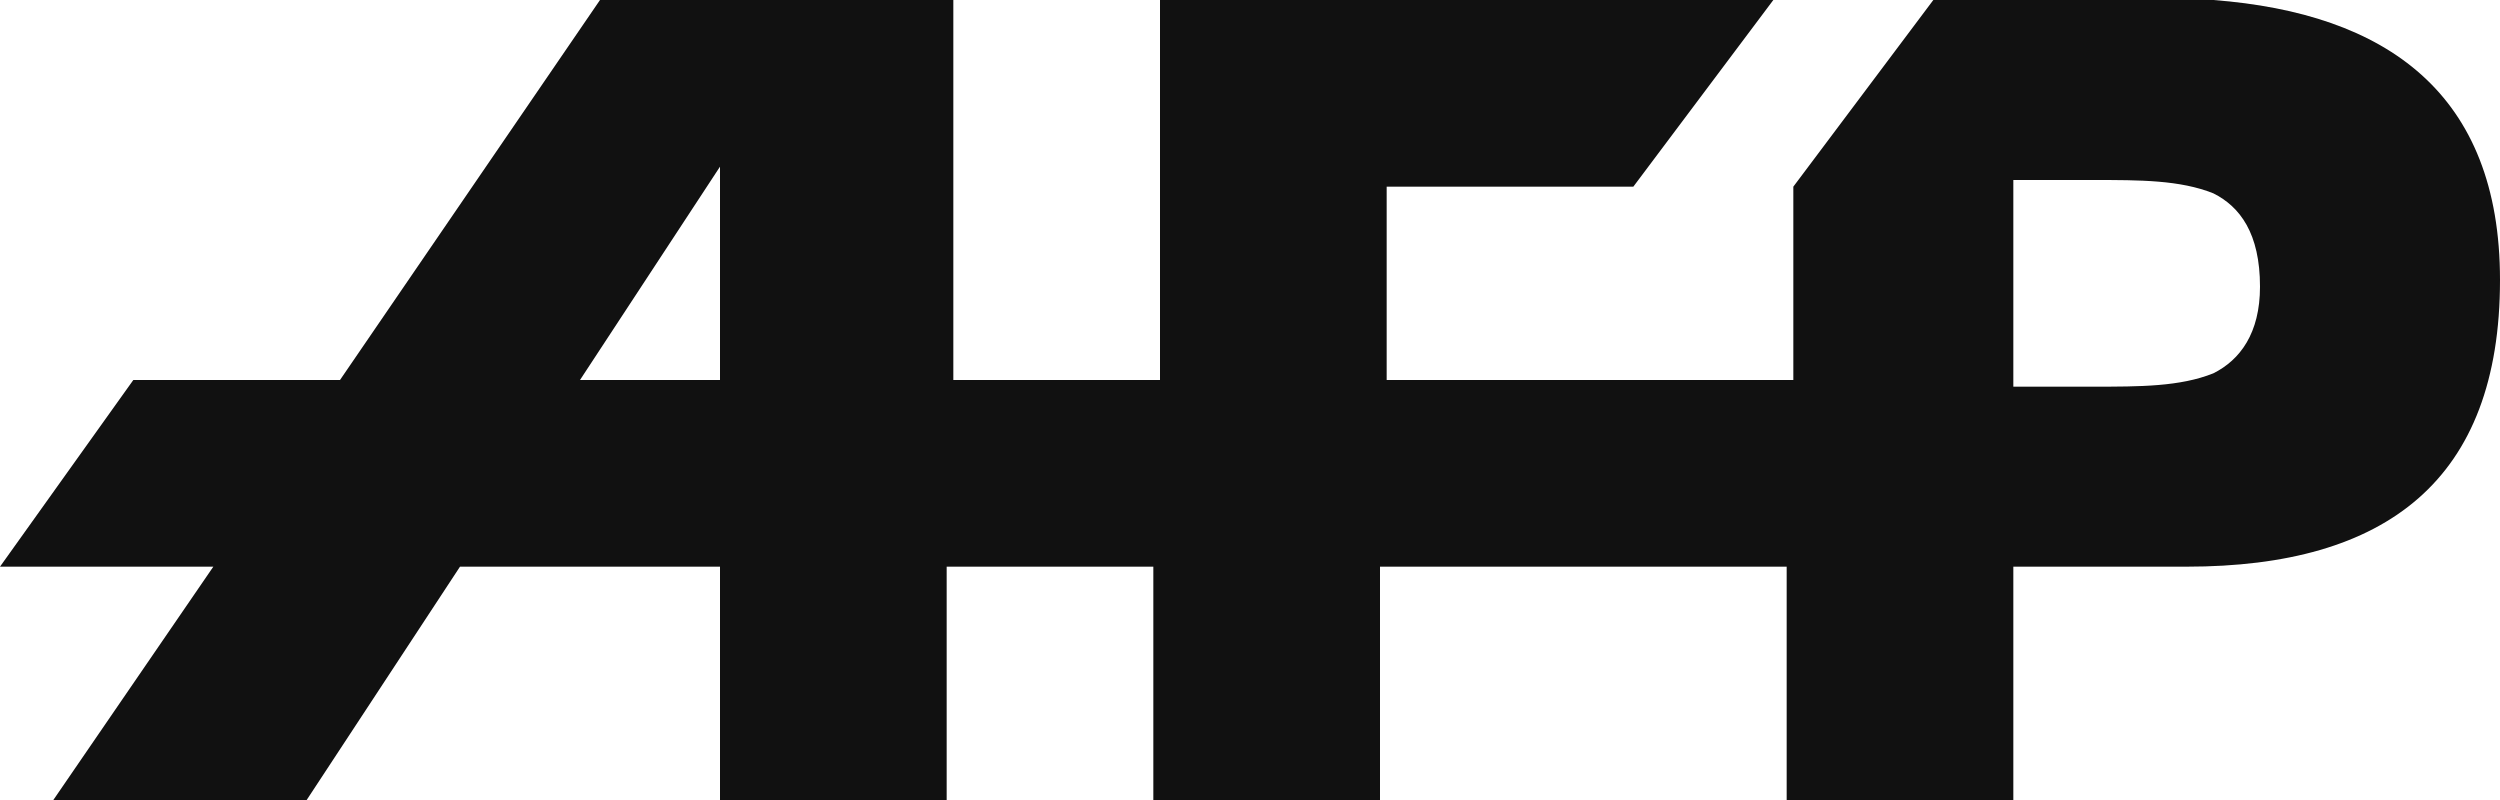
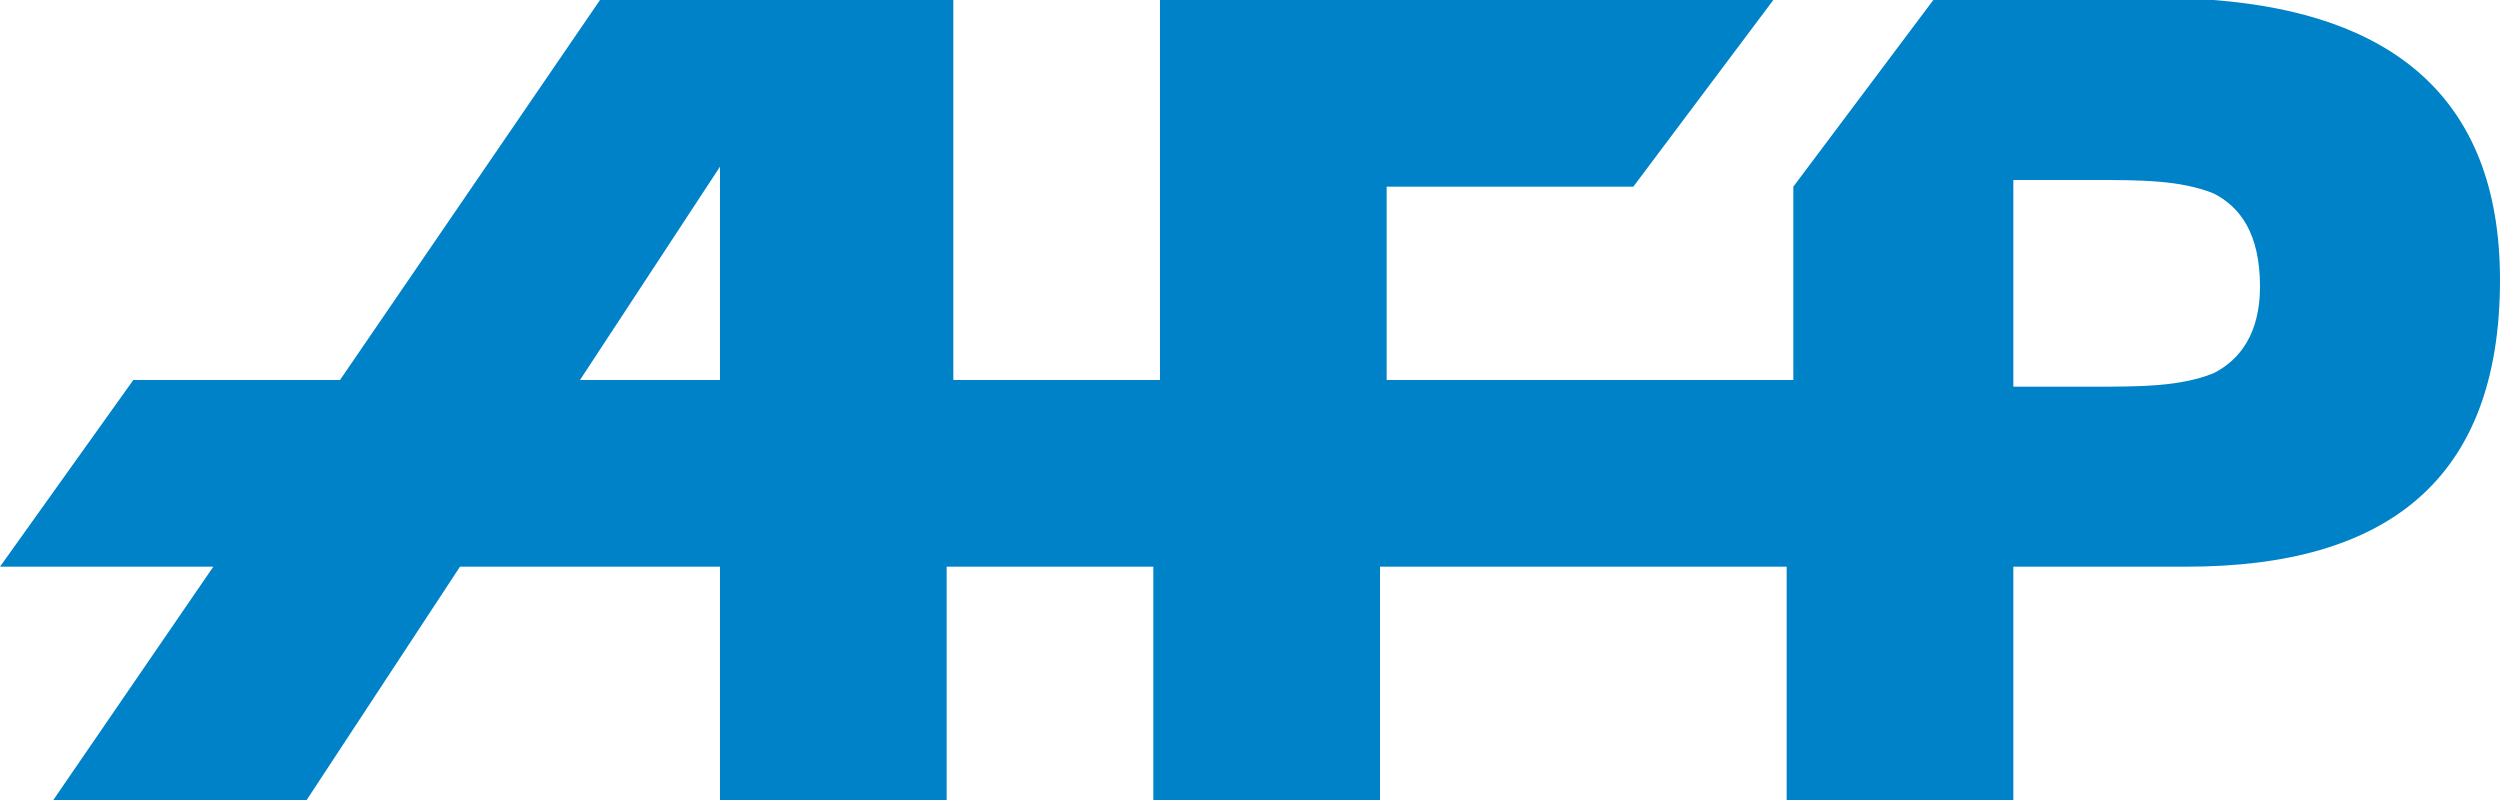
<svg xmlns="http://www.w3.org/2000/svg" version="1.1" x="0px" y="0px" width="37.5px" height="12px" viewBox="0 0 37.5 12" enable-background="new 0 0 37.5 12" xml:space="preserve">
-   <path fill="#111111" d="M33.2,0c-0.2,0-0.3,0-0.5,0H29l-2.1,2.8v2.9h-6.1V2.8h3.7L26.6,0h-9.2v5.7h-3.1V0H9L5.1,5.7H2L0,8.5h3.2   L0.8,12h3.8l2.3-3.5h3.9V12h3.4V8.5h3.1V12h3.4V8.5h6.1V12h3.4V8.5h2.6c3,0,4.7-1.3,4.7-4.3C37.5,1.4,35.8,0.2,33.2,0z M8.7,5.7   l2.1-3.2v3.2H8.7z M33.2,5.6c-0.5,0.2-1.1,0.2-1.8,0.2h-1.2V2.7h1.2c0.7,0,1.3,0,1.8,0.2c0.4,0.2,0.7,0.6,0.7,1.4   C33.9,5,33.6,5.4,33.2,5.6z" />
+   <path fill="#0082C8" d="M33.2,0c-0.2,0-0.3,0-0.5,0H29l-2.1,2.8v2.9h-6.1V2.8h3.7L26.6,0h-9.2v5.7h-3.1V0H9L5.1,5.7H2L0,8.5h3.2   L0.8,12h3.8l2.3-3.5h3.9V12h3.4V8.5h3.1V12h3.4V8.5h6.1V12h3.4V8.5h2.6c3,0,4.7-1.3,4.7-4.3C37.5,1.4,35.8,0.2,33.2,0z M8.7,5.7   l2.1-3.2v3.2H8.7z M33.2,5.6c-0.5,0.2-1.1,0.2-1.8,0.2h-1.2V2.7h1.2c0.7,0,1.3,0,1.8,0.2c0.4,0.2,0.7,0.6,0.7,1.4   C33.9,5,33.6,5.4,33.2,5.6z" />
</svg>
